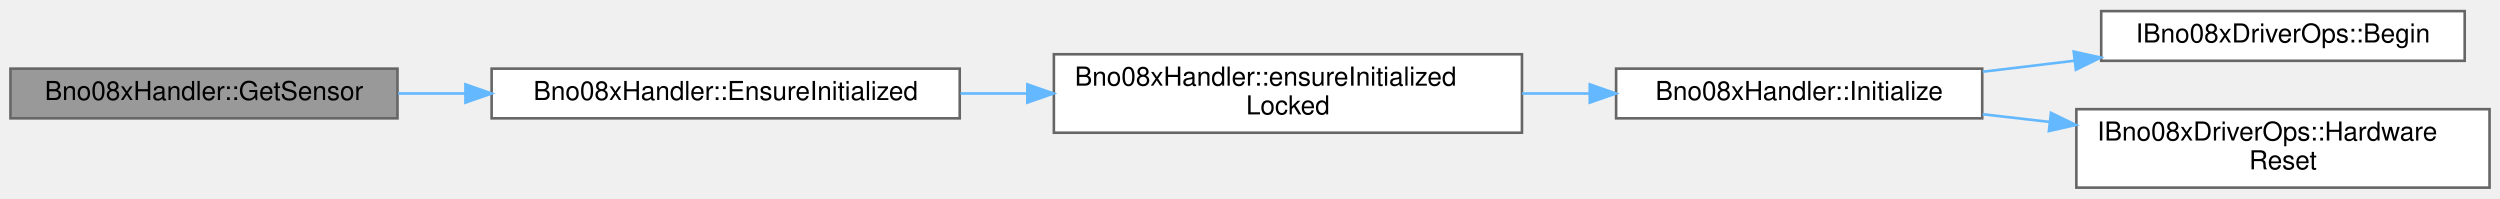
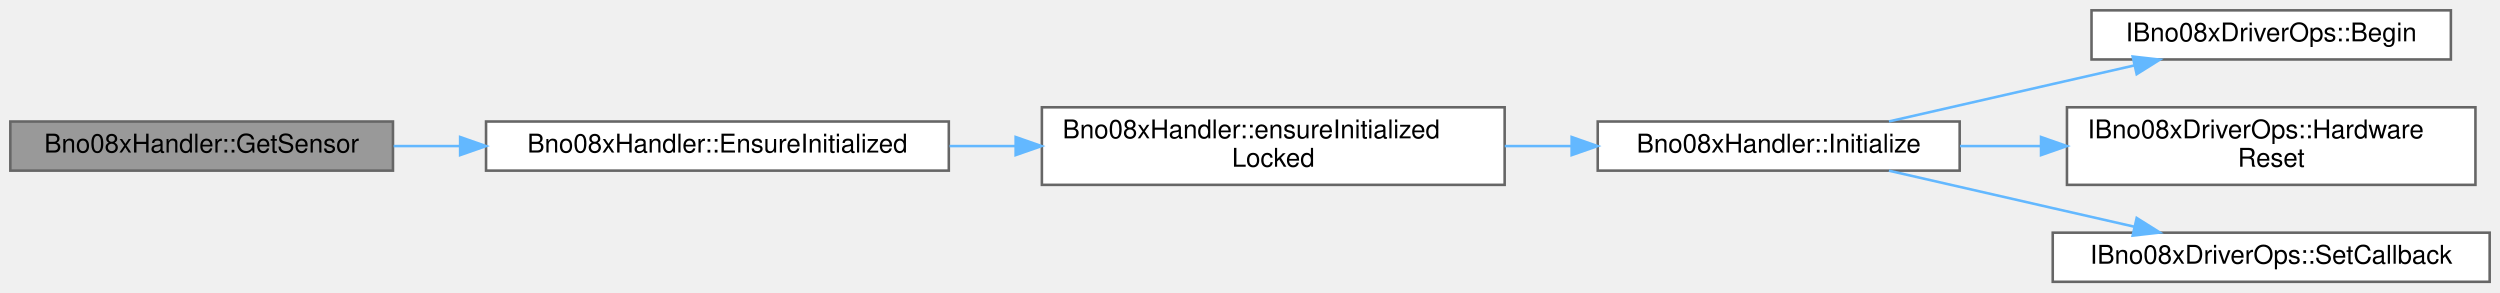
- <svg xmlns="http://www.w3.org/2000/svg" xmlns:xlink="http://www.w3.org/1999/xlink" width="956pt" height="76pt" viewBox="0.00 0.00 956.00 75.50">
-   <g id="graph0" class="graph" transform="scale(1 1) rotate(0) translate(4 71.5)">
+ <svg xmlns="http://www.w3.org/2000/svg" xmlns:xlink="http://www.w3.org/1999/xlink" width="967pt" height="113pt" viewBox="0.00 0.00 967.00 113.00">
+   <g id="graph0" class="graph" transform="scale(1 1) rotate(0) translate(4 109)">
    <g id="Node000001" class="node">
      <g id="a_Node000001">
        <a xlink:title="Get direct access to the underlying sensor driver (type-erased).">
-           <polygon fill="#999999" stroke="#666666" points="148,-45.5 0,-45.5 0,-26.5 148,-26.5 148,-45.5" />
-           <text text-anchor="middle" x="74" y="-33.5" font-family="Helvetica,sans-Serif" font-size="10.00">Bno08xHandler::GetSensor</text>
+           <polygon fill="#999999" stroke="#666666" points="148,-62 0,-62 0,-43 148,-43 148,-62" />
+           <text text-anchor="middle" x="74" y="-50" font-family="Helvetica,sans-Serif" font-size="10.00">Bno08xHandler::GetSensor</text>
        </a>
      </g>
    </g>
    <g id="Node000002" class="node">
      <g id="a_Node000002">
        <a xlink:href="classBno08xHandler.html#afab341345c8ed8fed1a218e0df18c4aa" target="_top" xlink:title="Ensure the BNO08x is initialized (lazy init entrypoint).">
-           <polygon fill="white" stroke="#666666" points="363,-45.5 184,-45.5 184,-26.5 363,-26.5 363,-45.5" />
-           <text text-anchor="middle" x="273.5" y="-33.5" font-family="Helvetica,sans-Serif" font-size="10.00">Bno08xHandler::EnsureInitialized</text>
+           <polygon fill="white" stroke="#666666" points="363,-62 184,-62 184,-43 363,-43 363,-62" />
+           <text text-anchor="middle" x="273.5" y="-50" font-family="Helvetica,sans-Serif" font-size="10.00">Bno08xHandler::EnsureInitialized</text>
        </a>
      </g>
    </g>
    <g id="edge1_Node000001_Node000002" class="edge">
      <g id="a_edge1_Node000001_Node000002">
        <a xlink:title=" ">
-           <path fill="none" stroke="#63b8ff" d="M148.26,-36C156.62,-36 165.25,-36 173.87,-36" />
-           <polygon fill="#63b8ff" stroke="#63b8ff" points="173.98,-39.5 183.98,-36 173.98,-32.5 173.98,-39.5" />
+           <path fill="none" stroke="#63b8ff" d="M148.26,-52.5C156.62,-52.5 165.25,-52.5 173.87,-52.5" />
+           <polygon fill="#63b8ff" stroke="#63b8ff" points="173.98,-56 183.98,-52.5 173.98,-49 173.98,-56" />
        </a>
      </g>
    </g>
    <g id="Node000003" class="node">
      <g id="a_Node000003">
        <a xlink:href="classBno08xHandler.html#a0479abc034d5417ba7dc524468a5ce82" target="_top" xlink:title="Internal: ensure initialized (assumes mutex is held).">
-           <polygon fill="white" stroke="#666666" points="578,-51 399,-51 399,-21 578,-21 578,-51" />
-           <text text-anchor="start" x="407" y="-39" font-family="Helvetica,sans-Serif" font-size="10.00">Bno08xHandler::ensureInitialized</text>
-           <text text-anchor="middle" x="488.5" y="-28" font-family="Helvetica,sans-Serif" font-size="10.00">Locked</text>
+           <polygon fill="white" stroke="#666666" points="578,-67.5 399,-67.5 399,-37.5 578,-37.5 578,-67.5" />
+           <text text-anchor="start" x="407" y="-55.5" font-family="Helvetica,sans-Serif" font-size="10.00">Bno08xHandler::ensureInitialized</text>
+           <text text-anchor="middle" x="488.5" y="-44.5" font-family="Helvetica,sans-Serif" font-size="10.00">Locked</text>
        </a>
      </g>
    </g>
    <g id="edge2_Node000002_Node000003" class="edge">
      <g id="a_edge2_Node000002_Node000003">
        <a xlink:title=" ">
-           <path fill="none" stroke="#63b8ff" d="M363.29,-36C371.65,-36 380.16,-36 388.6,-36" />
-           <polygon fill="#63b8ff" stroke="#63b8ff" points="388.86,-39.5 398.86,-36 388.85,-32.5 388.86,-39.5" />
+           <path fill="none" stroke="#63b8ff" d="M363.29,-52.5C371.65,-52.5 380.16,-52.5 388.6,-52.5" />
+           <polygon fill="#63b8ff" stroke="#63b8ff" points="388.86,-56 398.86,-52.5 388.85,-49 388.86,-56" />
        </a>
      </g>
    </g>
    <g id="Node000004" class="node">
      <g id="a_Node000004">
        <a xlink:href="classBno08xHandler.html#ac1a1ff0d56324dcc09d9b48ca2e132e6" target="_top" xlink:title="Initialize the BNO08x sensor.">
-           <polygon fill="white" stroke="#666666" points="754,-45.5 614,-45.5 614,-26.5 754,-26.5 754,-45.5" />
-           <text text-anchor="middle" x="684" y="-33.5" font-family="Helvetica,sans-Serif" font-size="10.00">Bno08xHandler::Initialize</text>
+           <polygon fill="white" stroke="#666666" points="754,-62 614,-62 614,-43 754,-43 754,-62" />
+           <text text-anchor="middle" x="684" y="-50" font-family="Helvetica,sans-Serif" font-size="10.00">Bno08xHandler::Initialize</text>
        </a>
      </g>
    </g>
    <g id="edge3_Node000003_Node000004" class="edge">
      <g id="a_edge3_Node000003_Node000004">
        <a xlink:title=" ">
-           <path fill="none" stroke="#63b8ff" d="M578.04,-36C586.6,-36 595.25,-36 603.71,-36" />
-           <polygon fill="#63b8ff" stroke="#63b8ff" points="603.92,-39.5 613.92,-36 603.92,-32.5 603.92,-39.5" />
+           <path fill="none" stroke="#63b8ff" d="M578.04,-52.5C586.6,-52.5 595.25,-52.5 603.71,-52.5" />
+           <polygon fill="#63b8ff" stroke="#63b8ff" points="603.92,-56 613.92,-52.5 603.92,-49 603.92,-56" />
        </a>
      </g>
    </g>
    <g id="Node000005" class="node">
      <g id="a_Node000005">
        <a xlink:href="classIBno08xDriverOps.html#a0ca90c1a5664ab3eb83f691aff34faa0" target="_top" xlink:title=" ">
-           <polygon fill="white" stroke="#666666" points="938.5,-67.5 799.5,-67.5 799.5,-48.5 938.5,-48.5 938.5,-67.5" />
-           <text text-anchor="middle" x="869" y="-55.5" font-family="Helvetica,sans-Serif" font-size="10.00">IBno08xDriverOps::Begin</text>
+           <polygon fill="white" stroke="#666666" points="944,-105 805,-105 805,-86 944,-86 944,-105" />
+           <text text-anchor="middle" x="874.5" y="-93" font-family="Helvetica,sans-Serif" font-size="10.00">IBno08xDriverOps::Begin</text>
        </a>
      </g>
    </g>
    <g id="edge4_Node000004_Node000005" class="edge">
      <g id="a_edge4_Node000004_Node000005">
        <a xlink:title=" ">
-           <path fill="none" stroke="#63b8ff" d="M754.18,-44.32C765.61,-45.69 777.54,-47.12 789.18,-48.52" />
-           <polygon fill="#63b8ff" stroke="#63b8ff" points="788.98,-52.03 799.32,-49.74 789.81,-45.08 788.98,-52.03" />
+           <path fill="none" stroke="#63b8ff" d="M726.64,-62.03C745.92,-66.44 769.13,-71.74 790,-76.5 800.22,-78.83 811.13,-81.32 821.6,-83.7" />
+           <polygon fill="#63b8ff" stroke="#63b8ff" points="820.92,-87.13 831.45,-85.94 822.47,-80.31 820.92,-87.13" />
        </a>
      </g>
    </g>
    <g id="Node000006" class="node">
      <g id="a_Node000006">
        <a xlink:href="classIBno08xDriverOps.html#a66418ccb85cd8eb8eea327fa979a2b6a" target="_top" xlink:title=" ">
-           <polygon fill="white" stroke="#666666" points="948,-30 790,-30 790,0 948,0 948,-30" />
-           <text text-anchor="start" x="798" y="-18" font-family="Helvetica,sans-Serif" font-size="10.00">IBno08xDriverOps::Hardware</text>
-           <text text-anchor="middle" x="869" y="-7" font-family="Helvetica,sans-Serif" font-size="10.00">Reset</text>
+           <polygon fill="white" stroke="#666666" points="953.5,-67.5 795.5,-67.5 795.5,-37.5 953.5,-37.5 953.5,-67.5" />
+           <text text-anchor="start" x="803.5" y="-55.5" font-family="Helvetica,sans-Serif" font-size="10.00">IBno08xDriverOps::Hardware</text>
+           <text text-anchor="middle" x="874.5" y="-44.5" font-family="Helvetica,sans-Serif" font-size="10.00">Reset</text>
        </a>
      </g>
    </g>
    <g id="edge5_Node000004_Node000006" class="edge">
      <g id="a_edge5_Node000004_Node000006">
        <a xlink:title=" ">
-           <path fill="none" stroke="#63b8ff" d="M754.18,-28.06C762.55,-27.1 771.18,-26.11 779.77,-25.12" />
-           <polygon fill="#63b8ff" stroke="#63b8ff" points="780.29,-28.59 789.83,-23.97 779.49,-21.63 780.29,-28.59" />
+           <path fill="none" stroke="#63b8ff" d="M754.12,-52.5C764.31,-52.5 774.93,-52.5 785.44,-52.5" />
+           <polygon fill="#63b8ff" stroke="#63b8ff" points="785.47,-56 795.47,-52.5 785.47,-49 785.47,-56" />
+         </a>
+       </g>
+     </g>
+     <g id="Node000007" class="node">
+       <g id="a_Node000007">
+         <a xlink:href="classIBno08xDriverOps.html#a04816a487d80027e6d6fe435f651b265" target="_top" xlink:title=" ">
+           <polygon fill="white" stroke="#666666" points="959,-19 790,-19 790,0 959,0 959,-19" />
+           <text text-anchor="middle" x="874.5" y="-7" font-family="Helvetica,sans-Serif" font-size="10.00">IBno08xDriverOps::SetCallback</text>
+         </a>
+       </g>
+     </g>
+     <g id="edge6_Node000004_Node000007" class="edge">
+       <g id="a_edge6_Node000004_Node000007">
+         <a xlink:title=" ">
+           <path fill="none" stroke="#63b8ff" d="M726.64,-42.97C745.92,-38.56 769.13,-33.26 790,-28.5 800.22,-26.17 811.13,-23.68 821.6,-21.3" />
+           <polygon fill="#63b8ff" stroke="#63b8ff" points="822.47,-24.69 831.45,-19.06 820.92,-17.87 822.47,-24.69" />
        </a>
      </g>
    </g>
  </g>
</svg>
